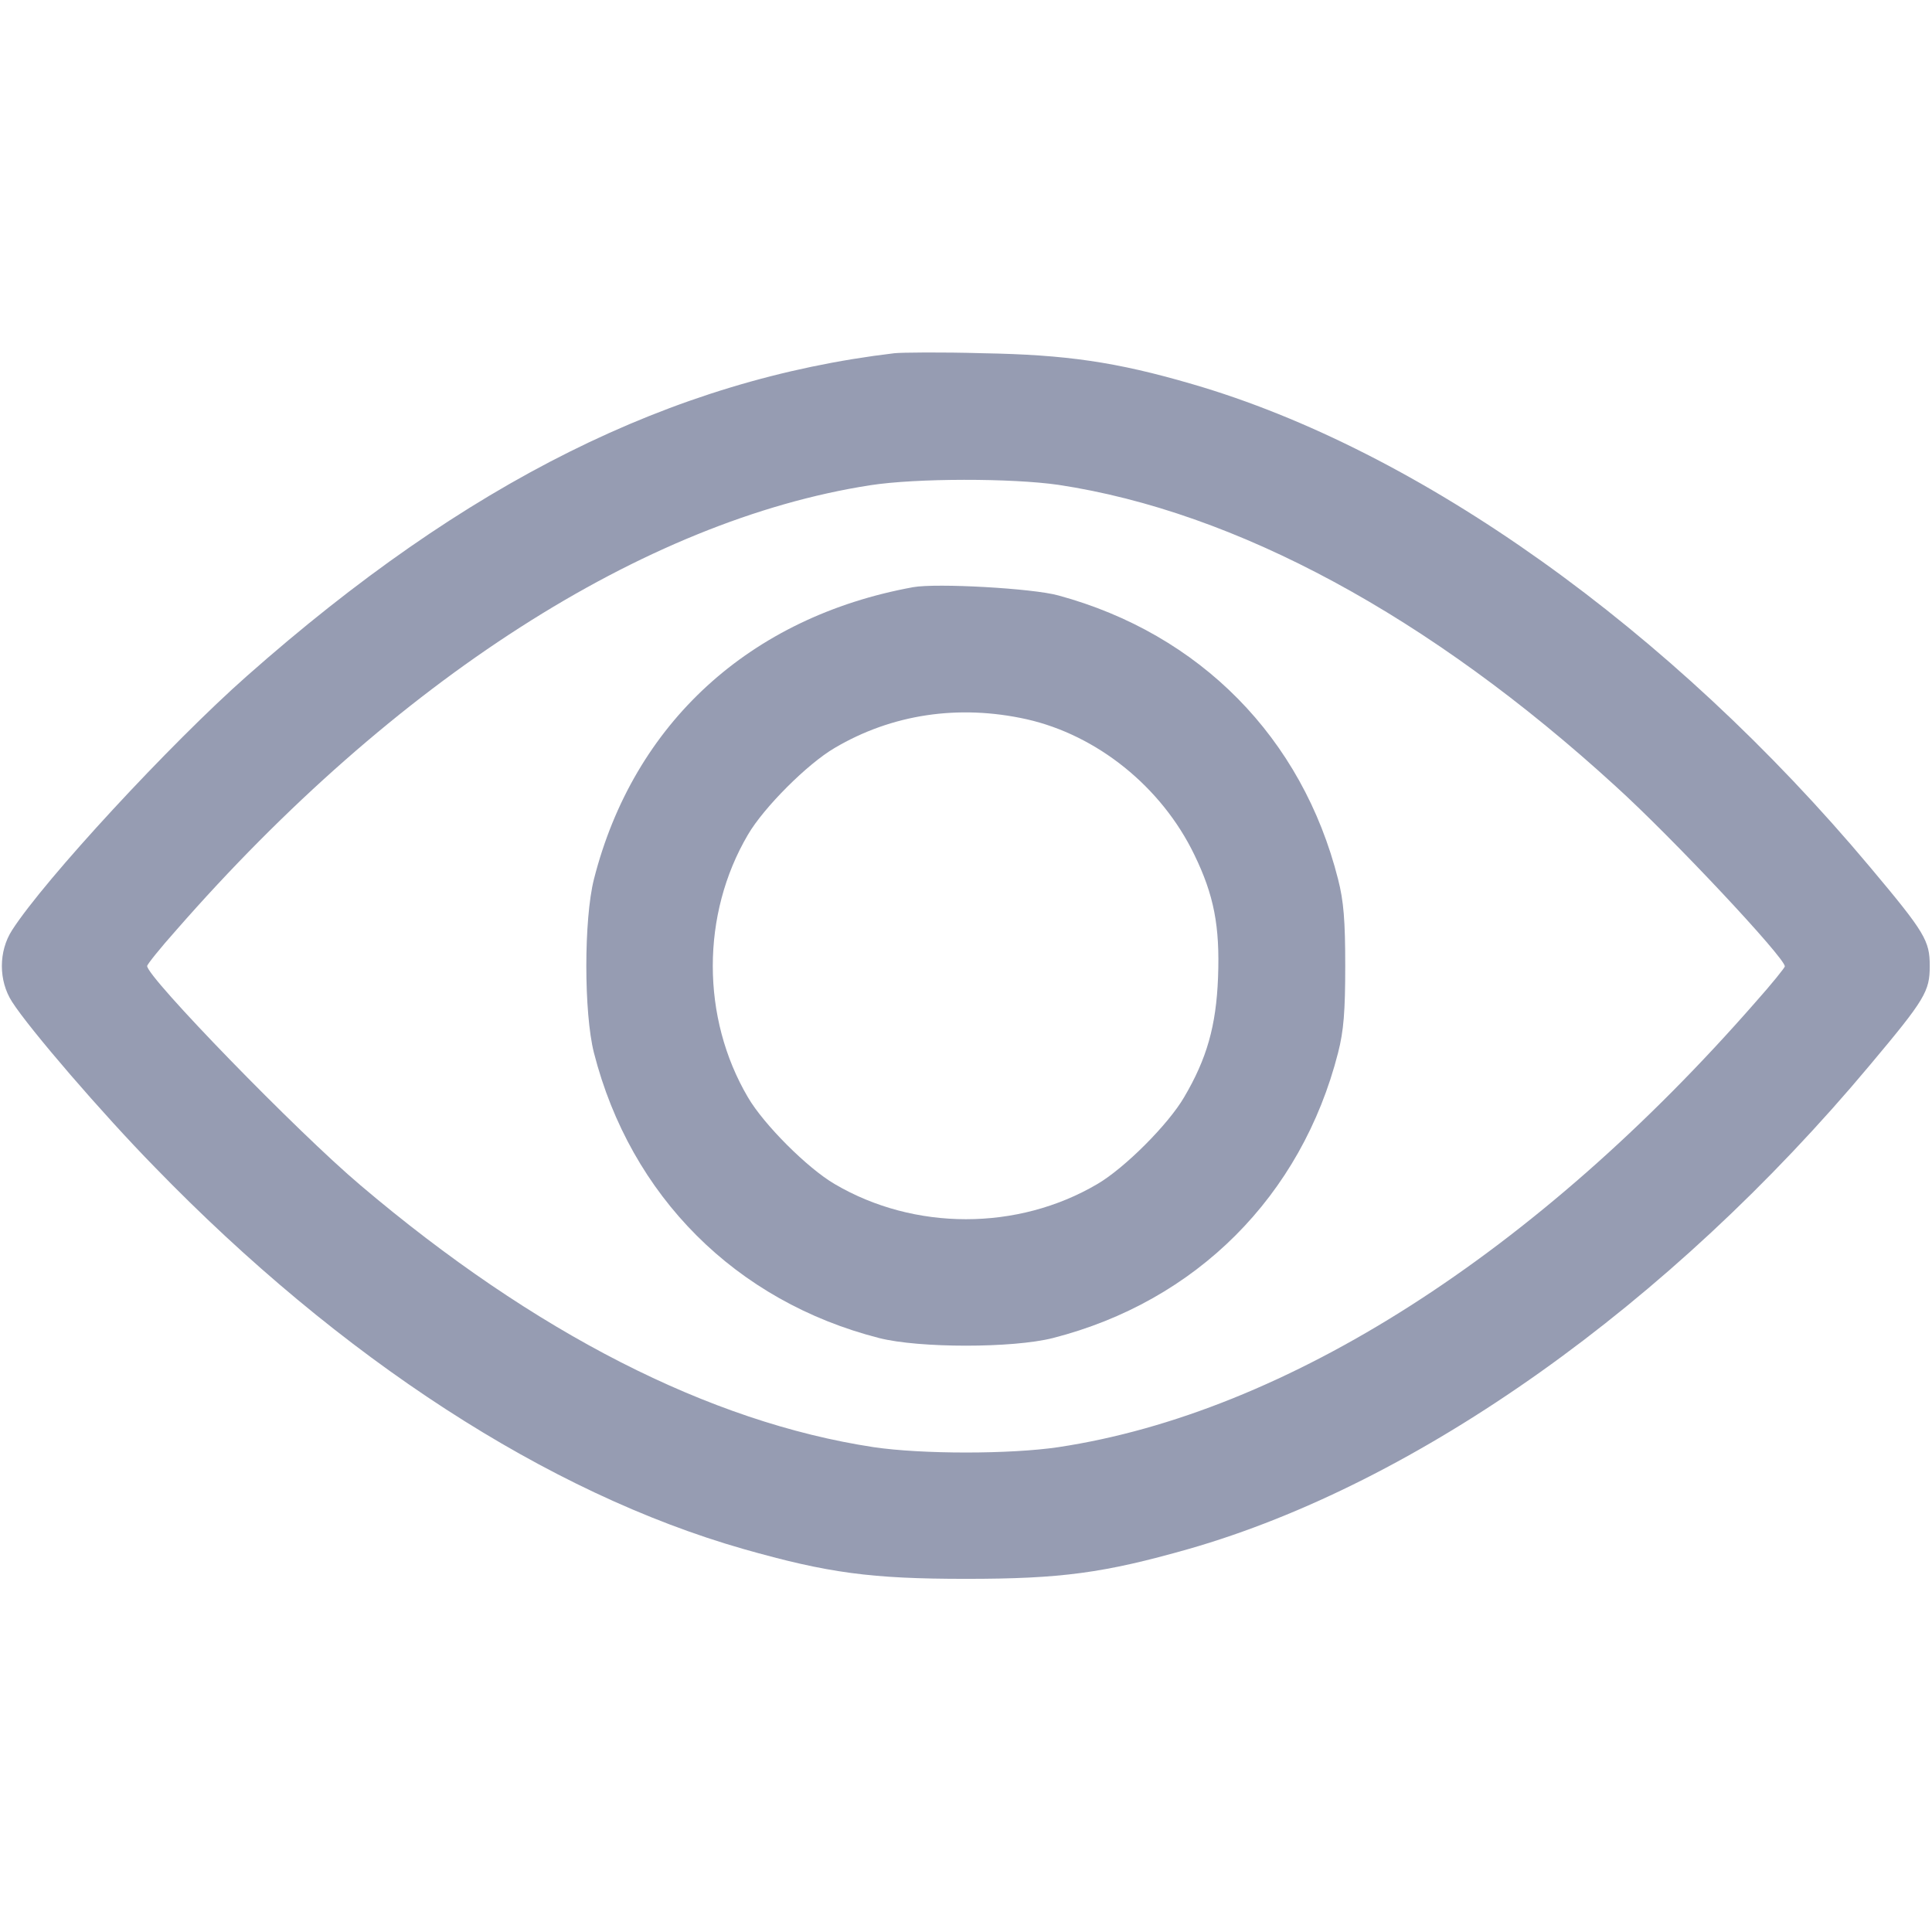
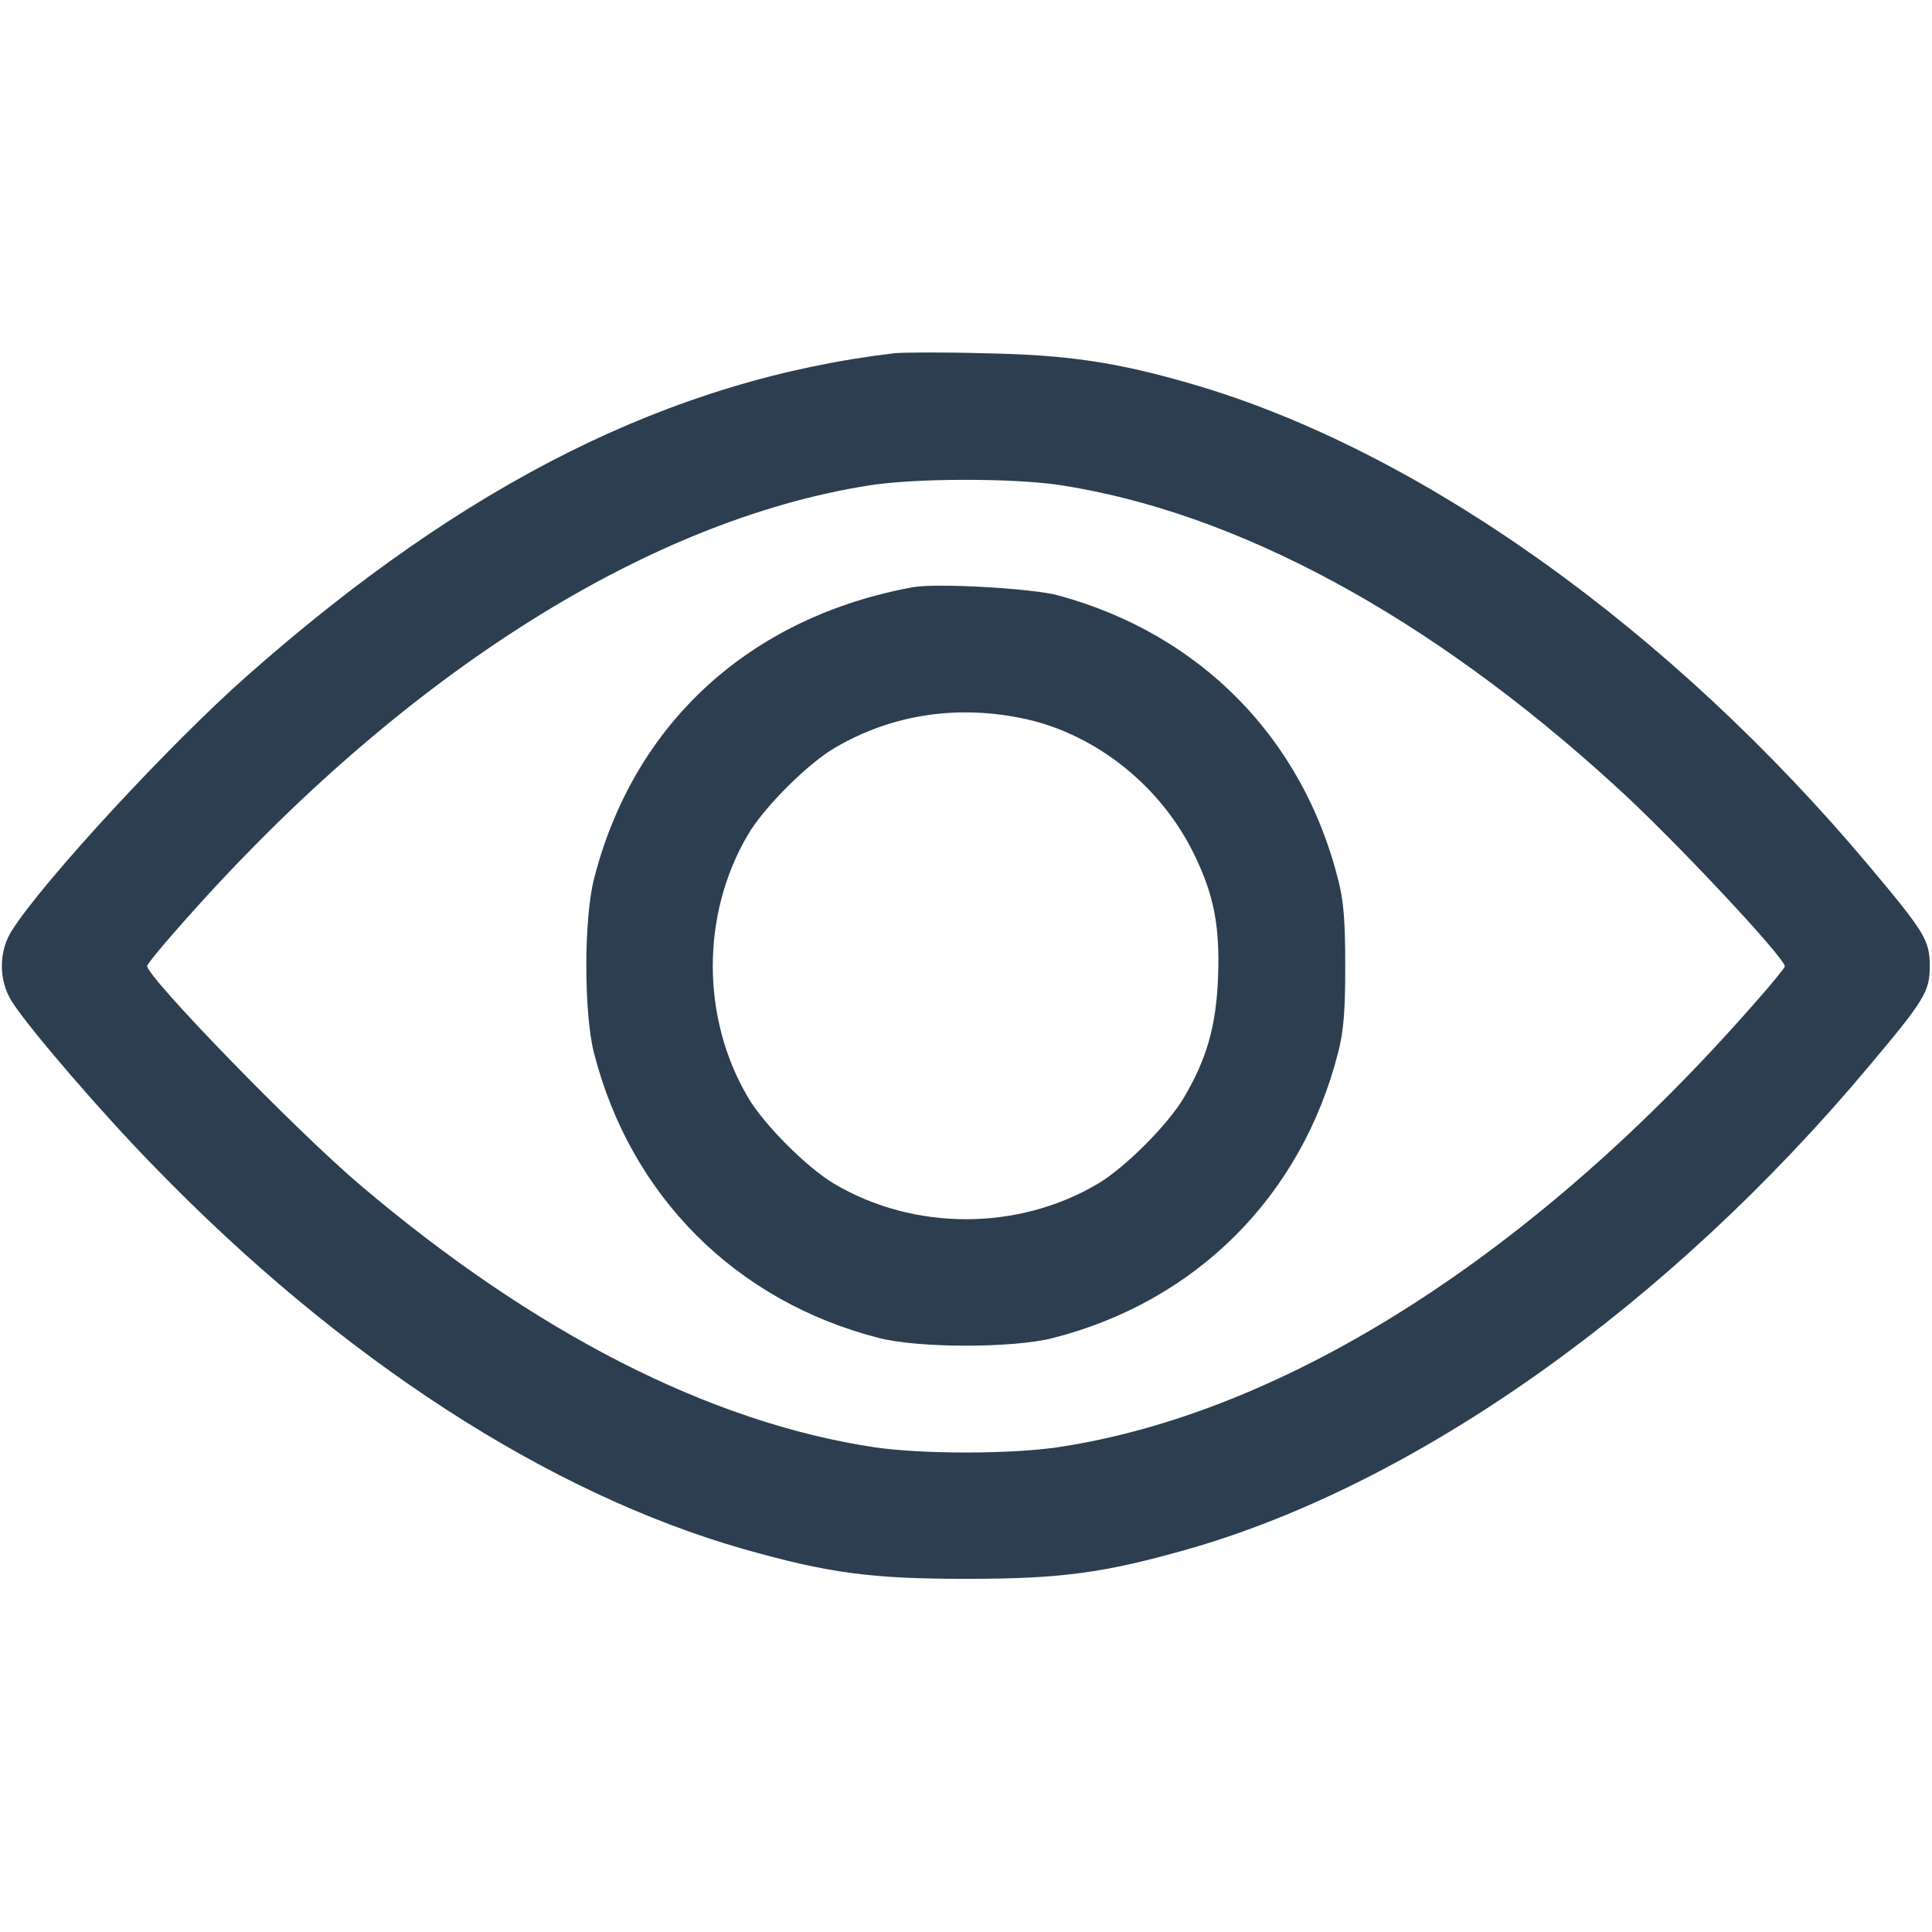
<svg xmlns="http://www.w3.org/2000/svg" width="24" height="24" viewBox="0 0 24 24" fill="none">
-   <path d="M11.109 4.388C8.348 4.716 5.789 5.991 3.07 8.395C2.119 9.234 0.553 10.927 0.15 11.555C-0.019 11.817 -0.019 12.183 0.15 12.445C0.366 12.783 1.275 13.838 1.922 14.498C4.233 16.88 6.806 18.548 9.234 19.242C10.289 19.542 10.823 19.613 12 19.613C13.177 19.613 13.711 19.542 14.766 19.242C17.611 18.427 20.738 16.209 23.231 13.228C23.916 12.412 23.972 12.314 23.972 12C23.972 11.686 23.916 11.588 23.231 10.772C20.752 7.814 17.634 5.592 14.812 4.772C13.866 4.495 13.238 4.406 12.211 4.388C11.695 4.373 11.198 4.378 11.109 4.388ZM13.148 6.023C15.356 6.356 17.761 7.655 20.072 9.769C20.78 10.411 22.172 11.897 22.172 12.005C22.172 12.019 22.012 12.22 21.811 12.445C19.083 15.567 15.98 17.55 13.148 17.977C12.548 18.066 11.452 18.066 10.852 17.977C8.812 17.667 6.638 16.556 4.477 14.723C3.694 14.062 1.828 12.141 1.828 12C1.828 11.981 1.988 11.78 2.189 11.555C4.898 8.456 8.002 6.464 10.809 6.028C11.381 5.939 12.567 5.939 13.148 6.023Z" fill="#969CB2" />
-   <path d="M11.344 7.294C9.314 7.664 7.87 8.986 7.378 10.922C7.252 11.419 7.252 12.581 7.378 13.078C7.833 14.859 9.141 16.167 10.922 16.622C11.419 16.748 12.581 16.748 13.078 16.622C14.859 16.167 16.167 14.859 16.622 13.078C16.692 12.806 16.711 12.562 16.711 12C16.711 11.438 16.692 11.194 16.622 10.922C16.177 9.164 14.906 7.875 13.148 7.397C12.83 7.308 11.634 7.242 11.344 7.294ZM12.75 8.934C13.627 9.131 14.428 9.773 14.836 10.617C15.08 11.119 15.155 11.503 15.131 12.141C15.108 12.745 14.991 13.153 14.709 13.631C14.512 13.969 13.969 14.512 13.631 14.709C12.642 15.291 11.358 15.291 10.369 14.709C10.031 14.512 9.488 13.969 9.291 13.631C8.709 12.642 8.709 11.358 9.291 10.369C9.488 10.031 10.031 9.488 10.369 9.291C11.077 8.873 11.906 8.747 12.75 8.934Z" fill="#969CB2" />
+   <path d="M11.109 4.388C8.348 4.716 5.789 5.991 3.07 8.395C2.119 9.234 0.553 10.927 0.15 11.555C-0.019 11.817 -0.019 12.183 0.15 12.445C0.366 12.783 1.275 13.838 1.922 14.498C4.233 16.88 6.806 18.548 9.234 19.242C10.289 19.542 10.823 19.613 12 19.613C13.177 19.613 13.711 19.542 14.766 19.242C17.611 18.427 20.738 16.209 23.231 13.228C23.916 12.412 23.972 12.314 23.972 12C23.972 11.686 23.916 11.588 23.231 10.772C20.752 7.814 17.634 5.592 14.812 4.772C13.866 4.495 13.238 4.406 12.211 4.388C11.695 4.373 11.198 4.378 11.109 4.388ZM13.148 6.023C15.356 6.356 17.761 7.655 20.072 9.769C20.78 10.411 22.172 11.897 22.172 12.005C22.172 12.019 22.012 12.22 21.811 12.445C19.083 15.567 15.98 17.55 13.148 17.977C12.548 18.066 11.452 18.066 10.852 17.977C8.812 17.667 6.638 16.556 4.477 14.723C3.694 14.062 1.828 12.141 1.828 12C1.828 11.981 1.988 11.78 2.189 11.555C4.898 8.456 8.002 6.464 10.809 6.028C11.381 5.939 12.567 5.939 13.148 6.023Z" fill="#2C3E50" />
+   <path d="M11.344 7.294C9.314 7.664 7.87 8.986 7.378 10.922C7.252 11.419 7.252 12.581 7.378 13.078C7.833 14.859 9.141 16.167 10.922 16.622C11.419 16.748 12.581 16.748 13.078 16.622C14.859 16.167 16.167 14.859 16.622 13.078C16.692 12.806 16.711 12.562 16.711 12C16.711 11.438 16.692 11.194 16.622 10.922C16.177 9.164 14.906 7.875 13.148 7.397C12.83 7.308 11.634 7.242 11.344 7.294ZM12.75 8.934C13.627 9.131 14.428 9.773 14.836 10.617C15.08 11.119 15.155 11.503 15.131 12.141C15.108 12.745 14.991 13.153 14.709 13.631C14.512 13.969 13.969 14.512 13.631 14.709C12.642 15.291 11.358 15.291 10.369 14.709C10.031 14.512 9.488 13.969 9.291 13.631C8.709 12.642 8.709 11.358 9.291 10.369C9.488 10.031 10.031 9.488 10.369 9.291C11.077 8.873 11.906 8.747 12.75 8.934Z" fill="#2C3E50" />
</svg>
